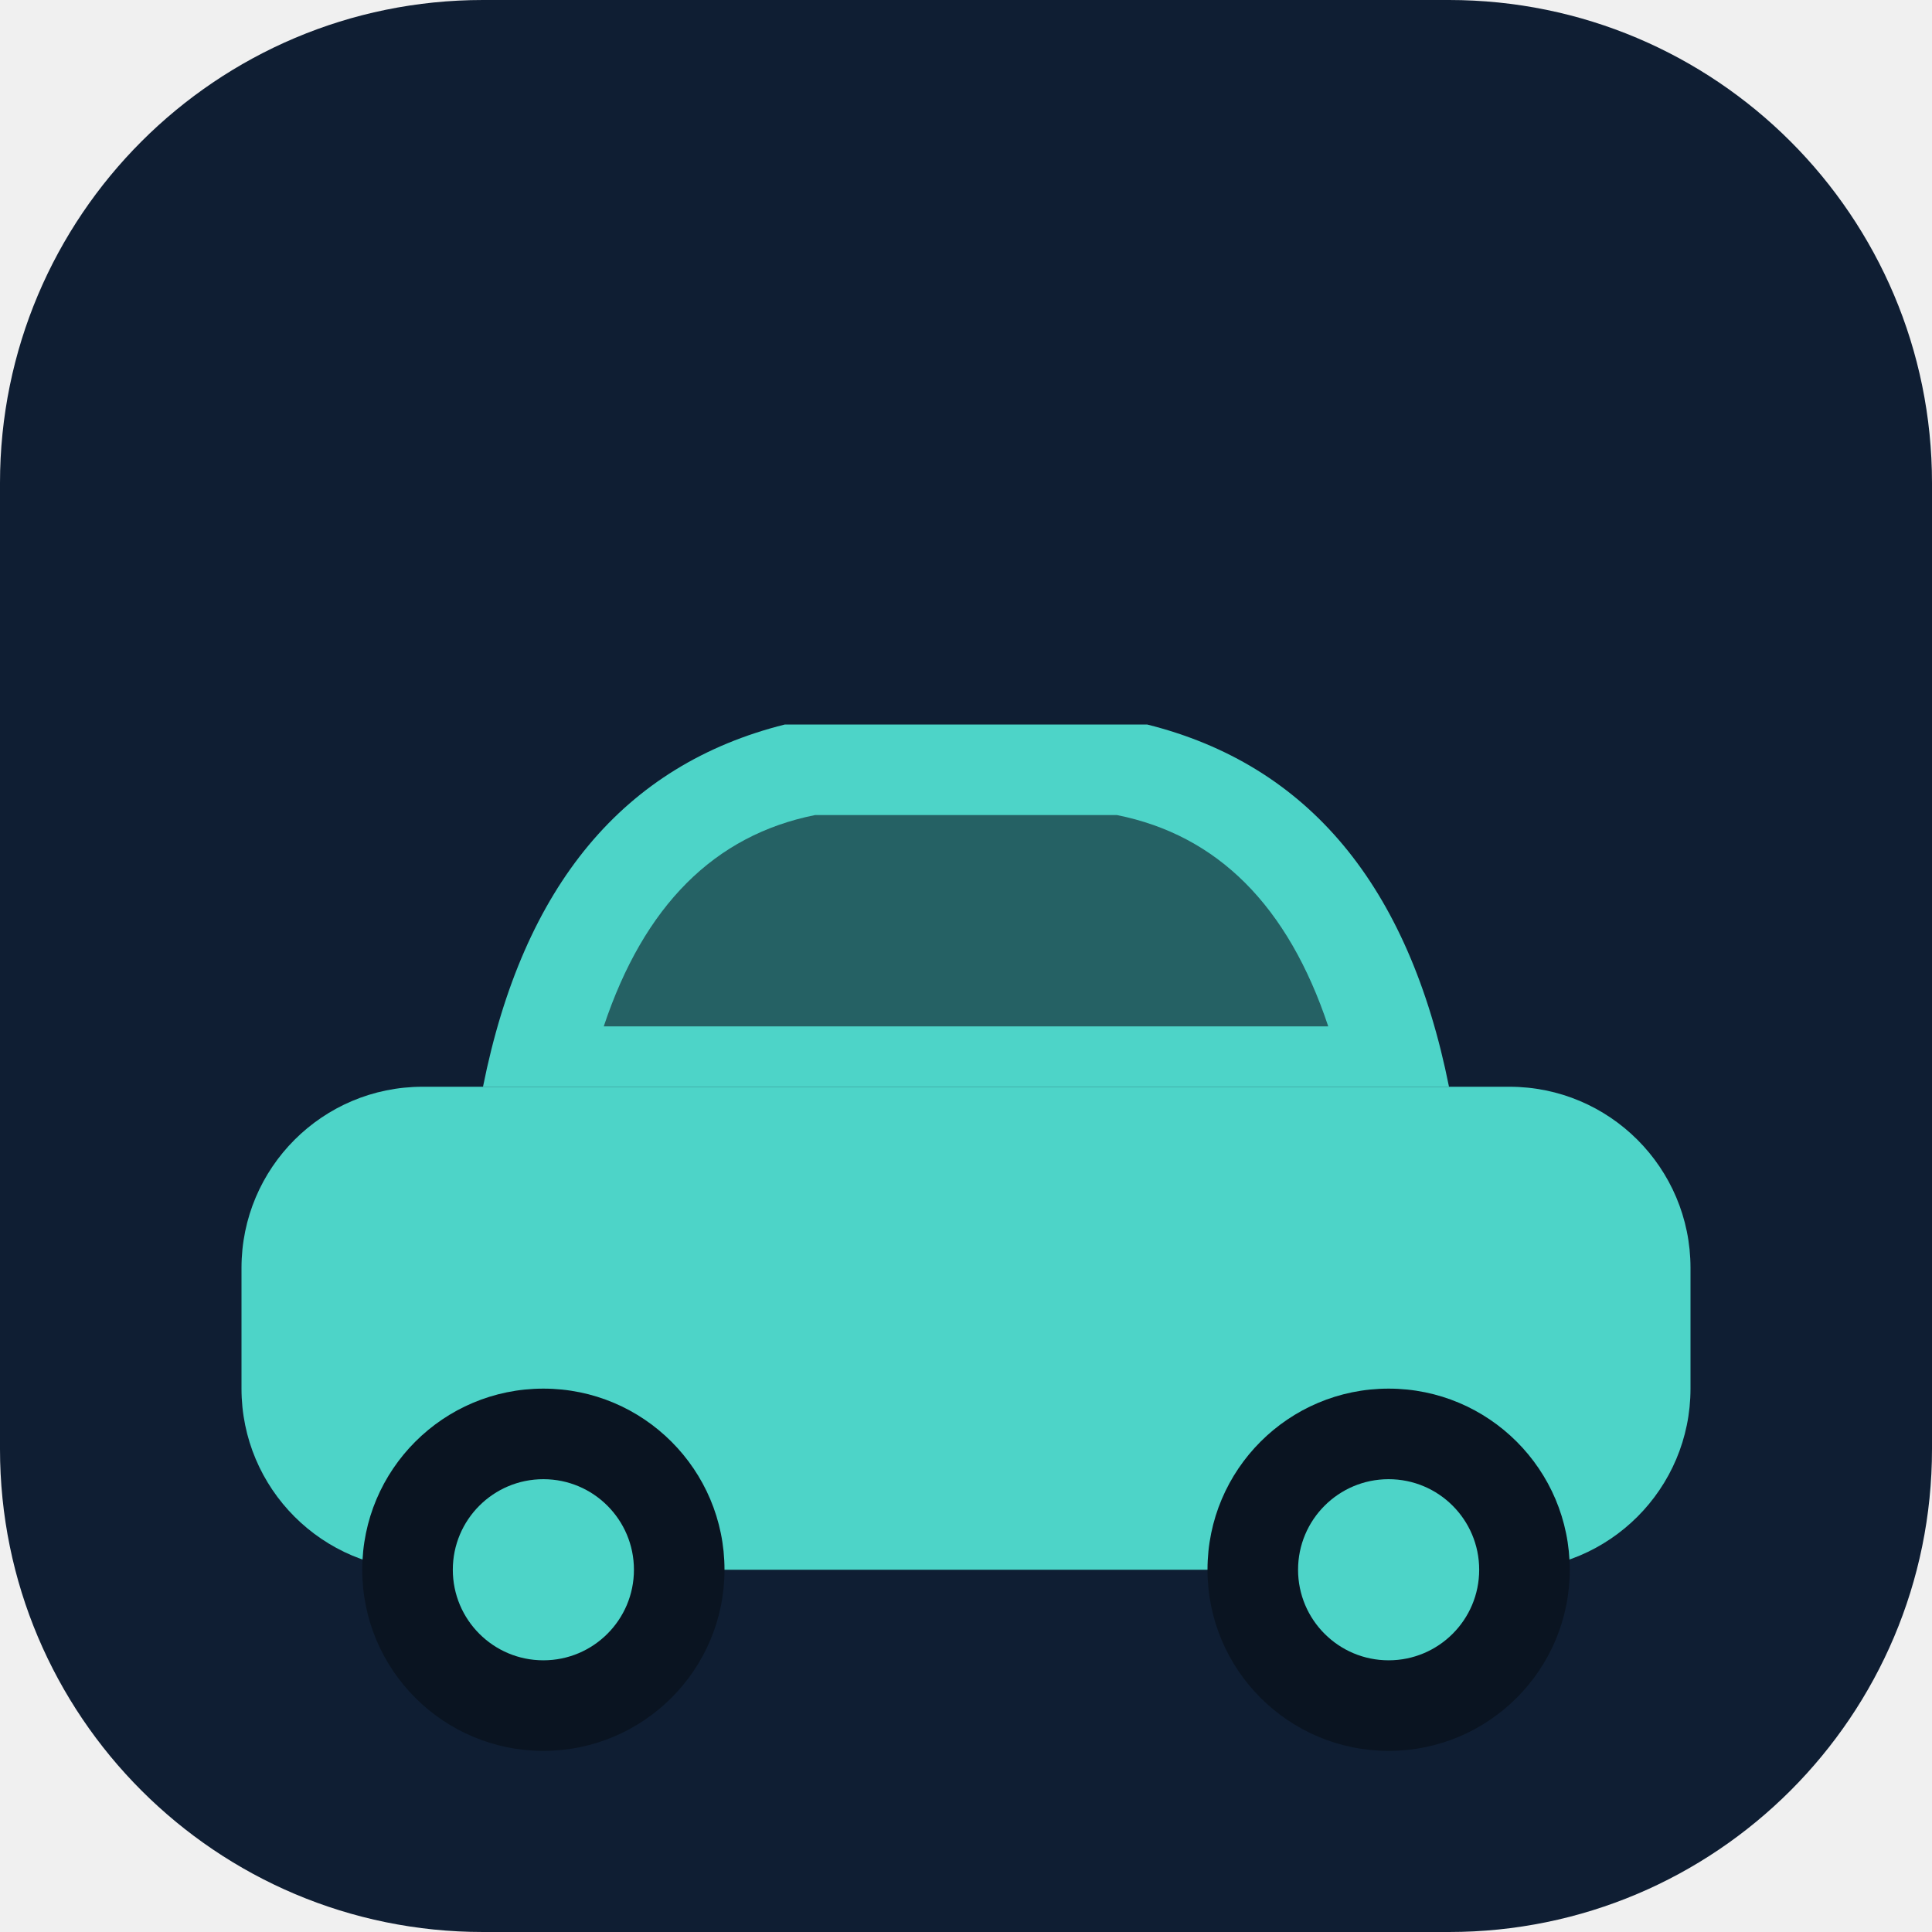
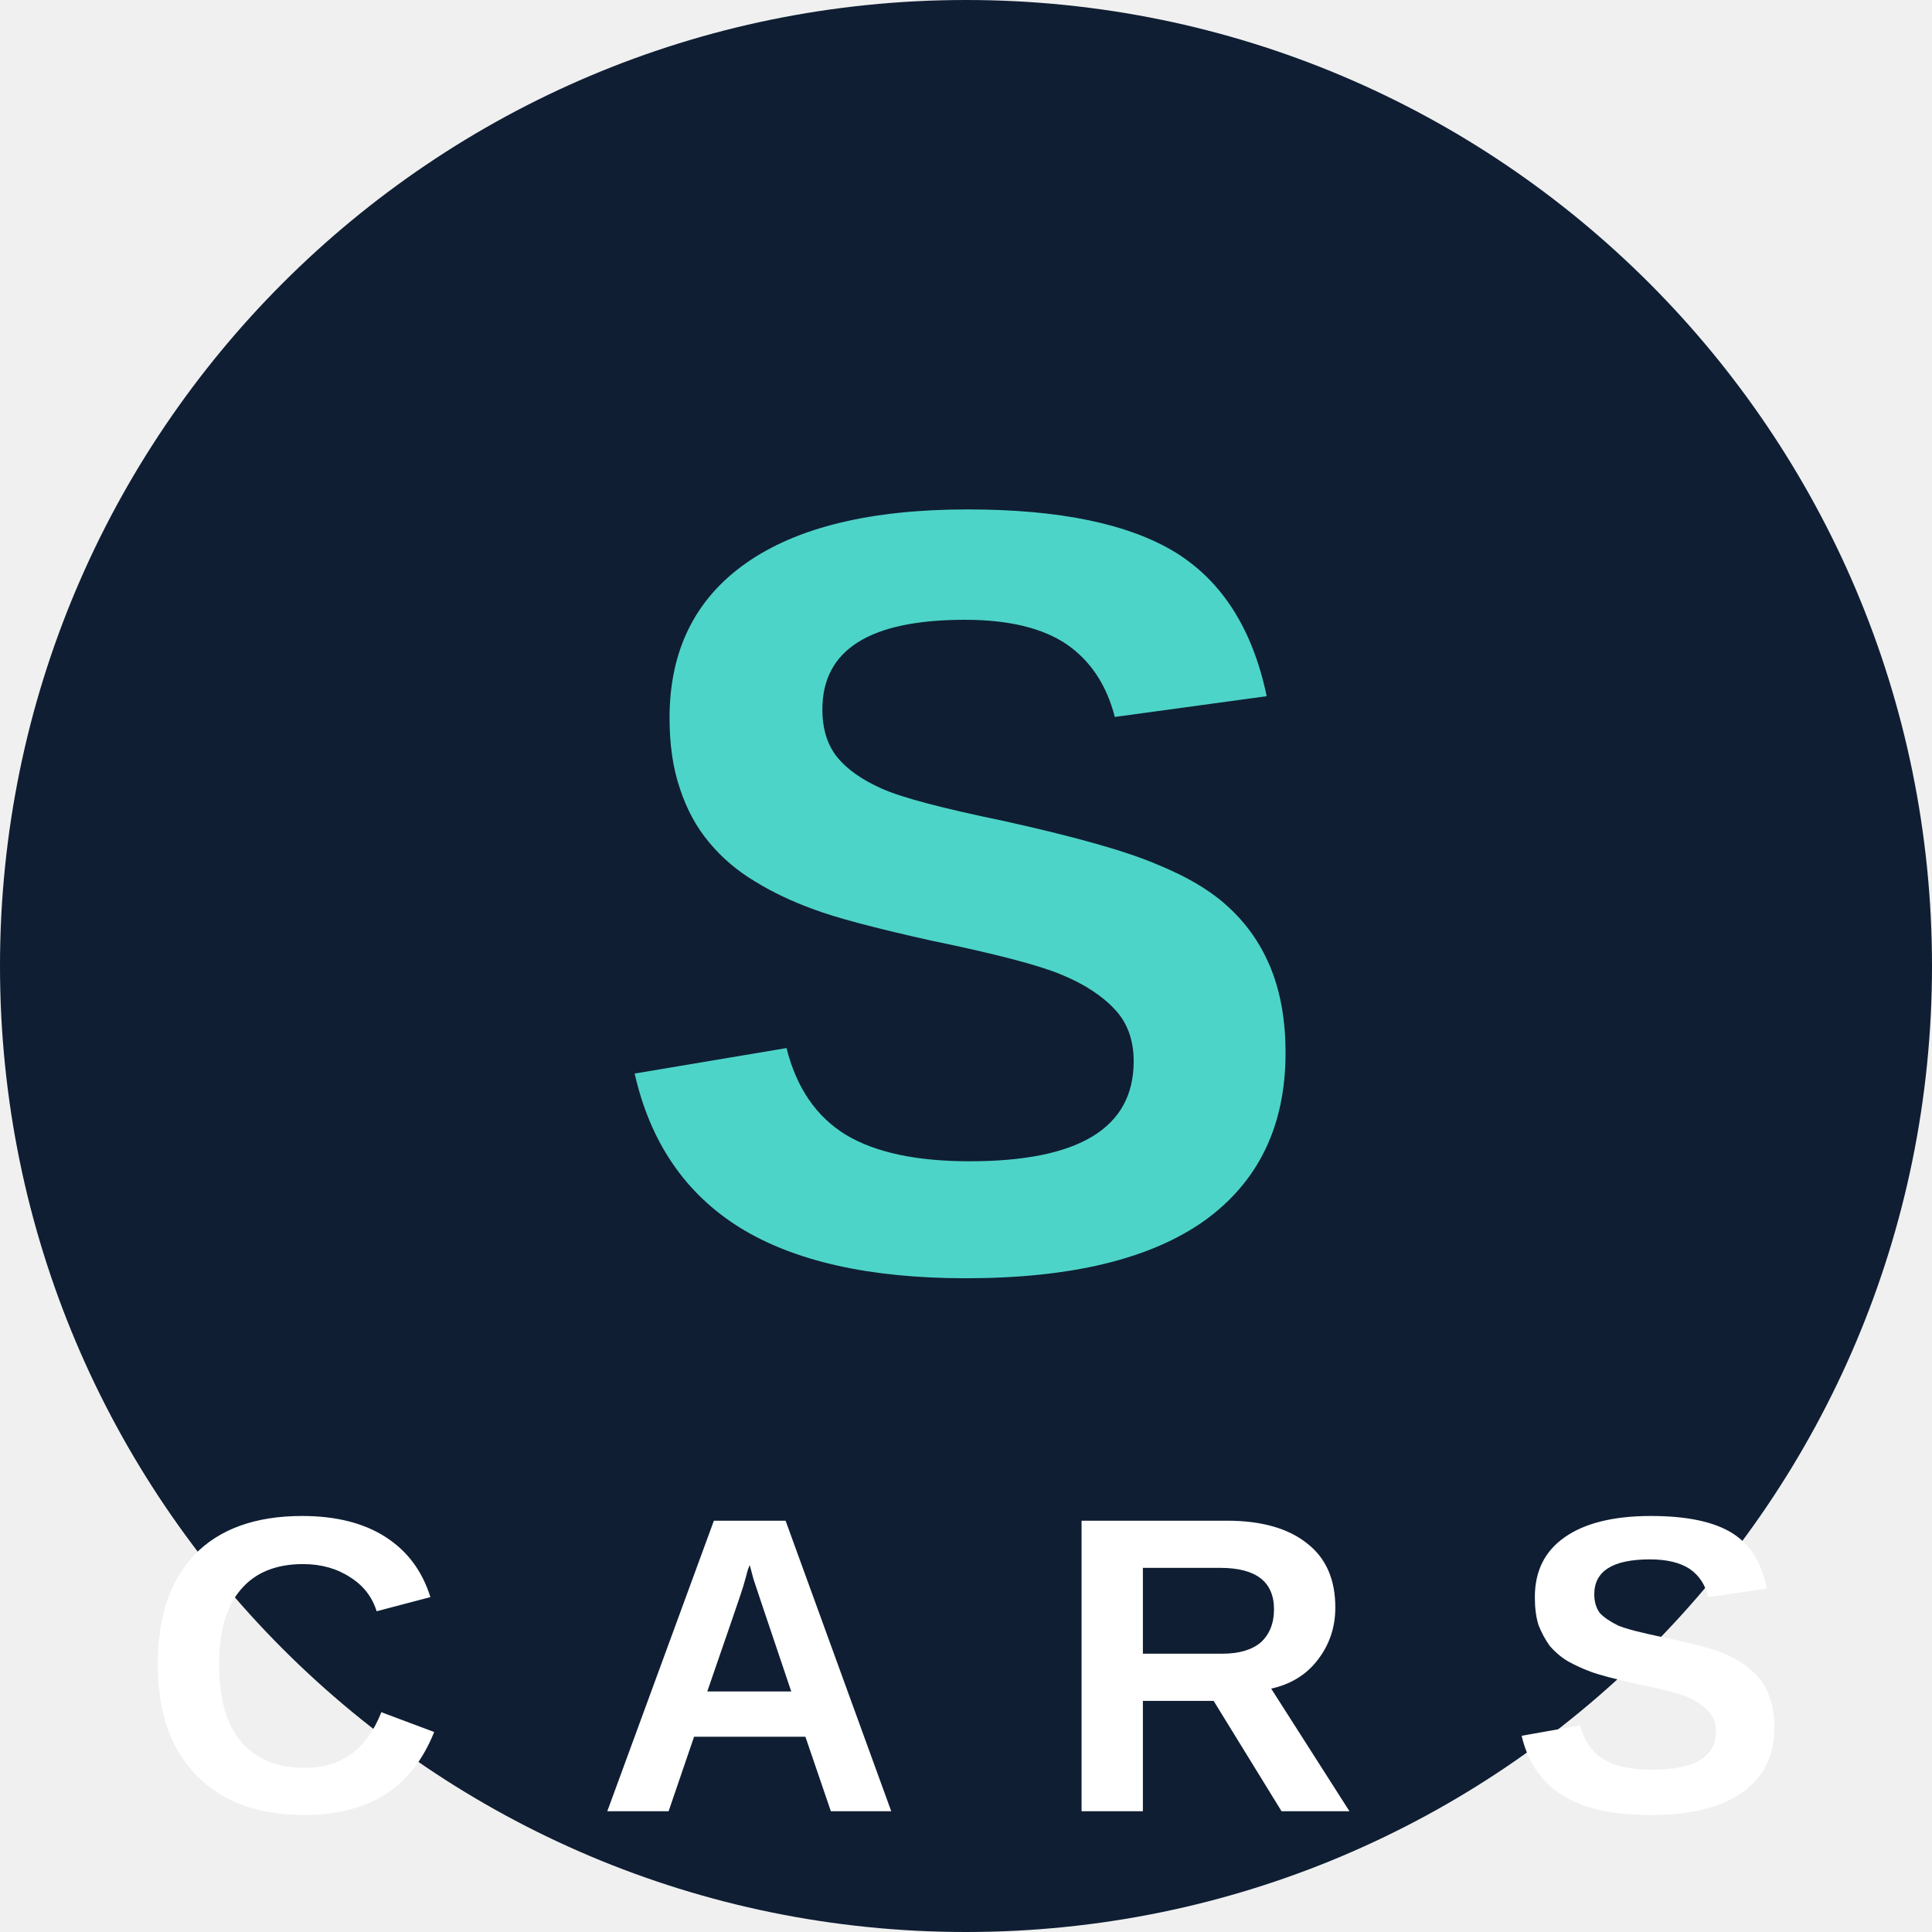
<svg xmlns="http://www.w3.org/2000/svg" viewBox="0 0 32 32">
-   <rect width="32" height="32" rx="8" fill="#0f1e33" />
-   <rect x="4" y="18" width="24" height="8" rx="3" fill="#4dd4c8" />
-   <path d="M8 18 Q9 13 13 12 L19 12 Q23 13 24 18Z" fill="#4dd4c8" />
-   <circle cx="9" cy="26" r="3" fill="#0a1421" />
-   <circle cx="9" cy="26" r="1.5" fill="#4dd4c8" />
-   <circle cx="23" cy="26" r="3" fill="#0a1421" />
-   <circle cx="23" cy="26" r="1.5" fill="#4dd4c8" />
-   <path d="M10 17 Q11 14 13.5 13.5 L18.5 13.5 Q21 14 22 17Z" fill="#0a1421" opacity="0.6" />
+   <circle cx="16" cy="16" r="16" fill="#0f1e33" />
+   <text x="16" y="21" font-family="Arial, Helvetica, sans-serif" font-size="18" font-weight="900" fill="#4dd4c8" text-anchor="middle" letter-spacing="-0.5">S</text>
+   <text x="16" y="30" font-family="Arial, Helvetica, sans-serif" font-size="7" font-weight="700" fill="#ffffff" text-anchor="middle" letter-spacing="2.5">CARS</text>
</svg>
